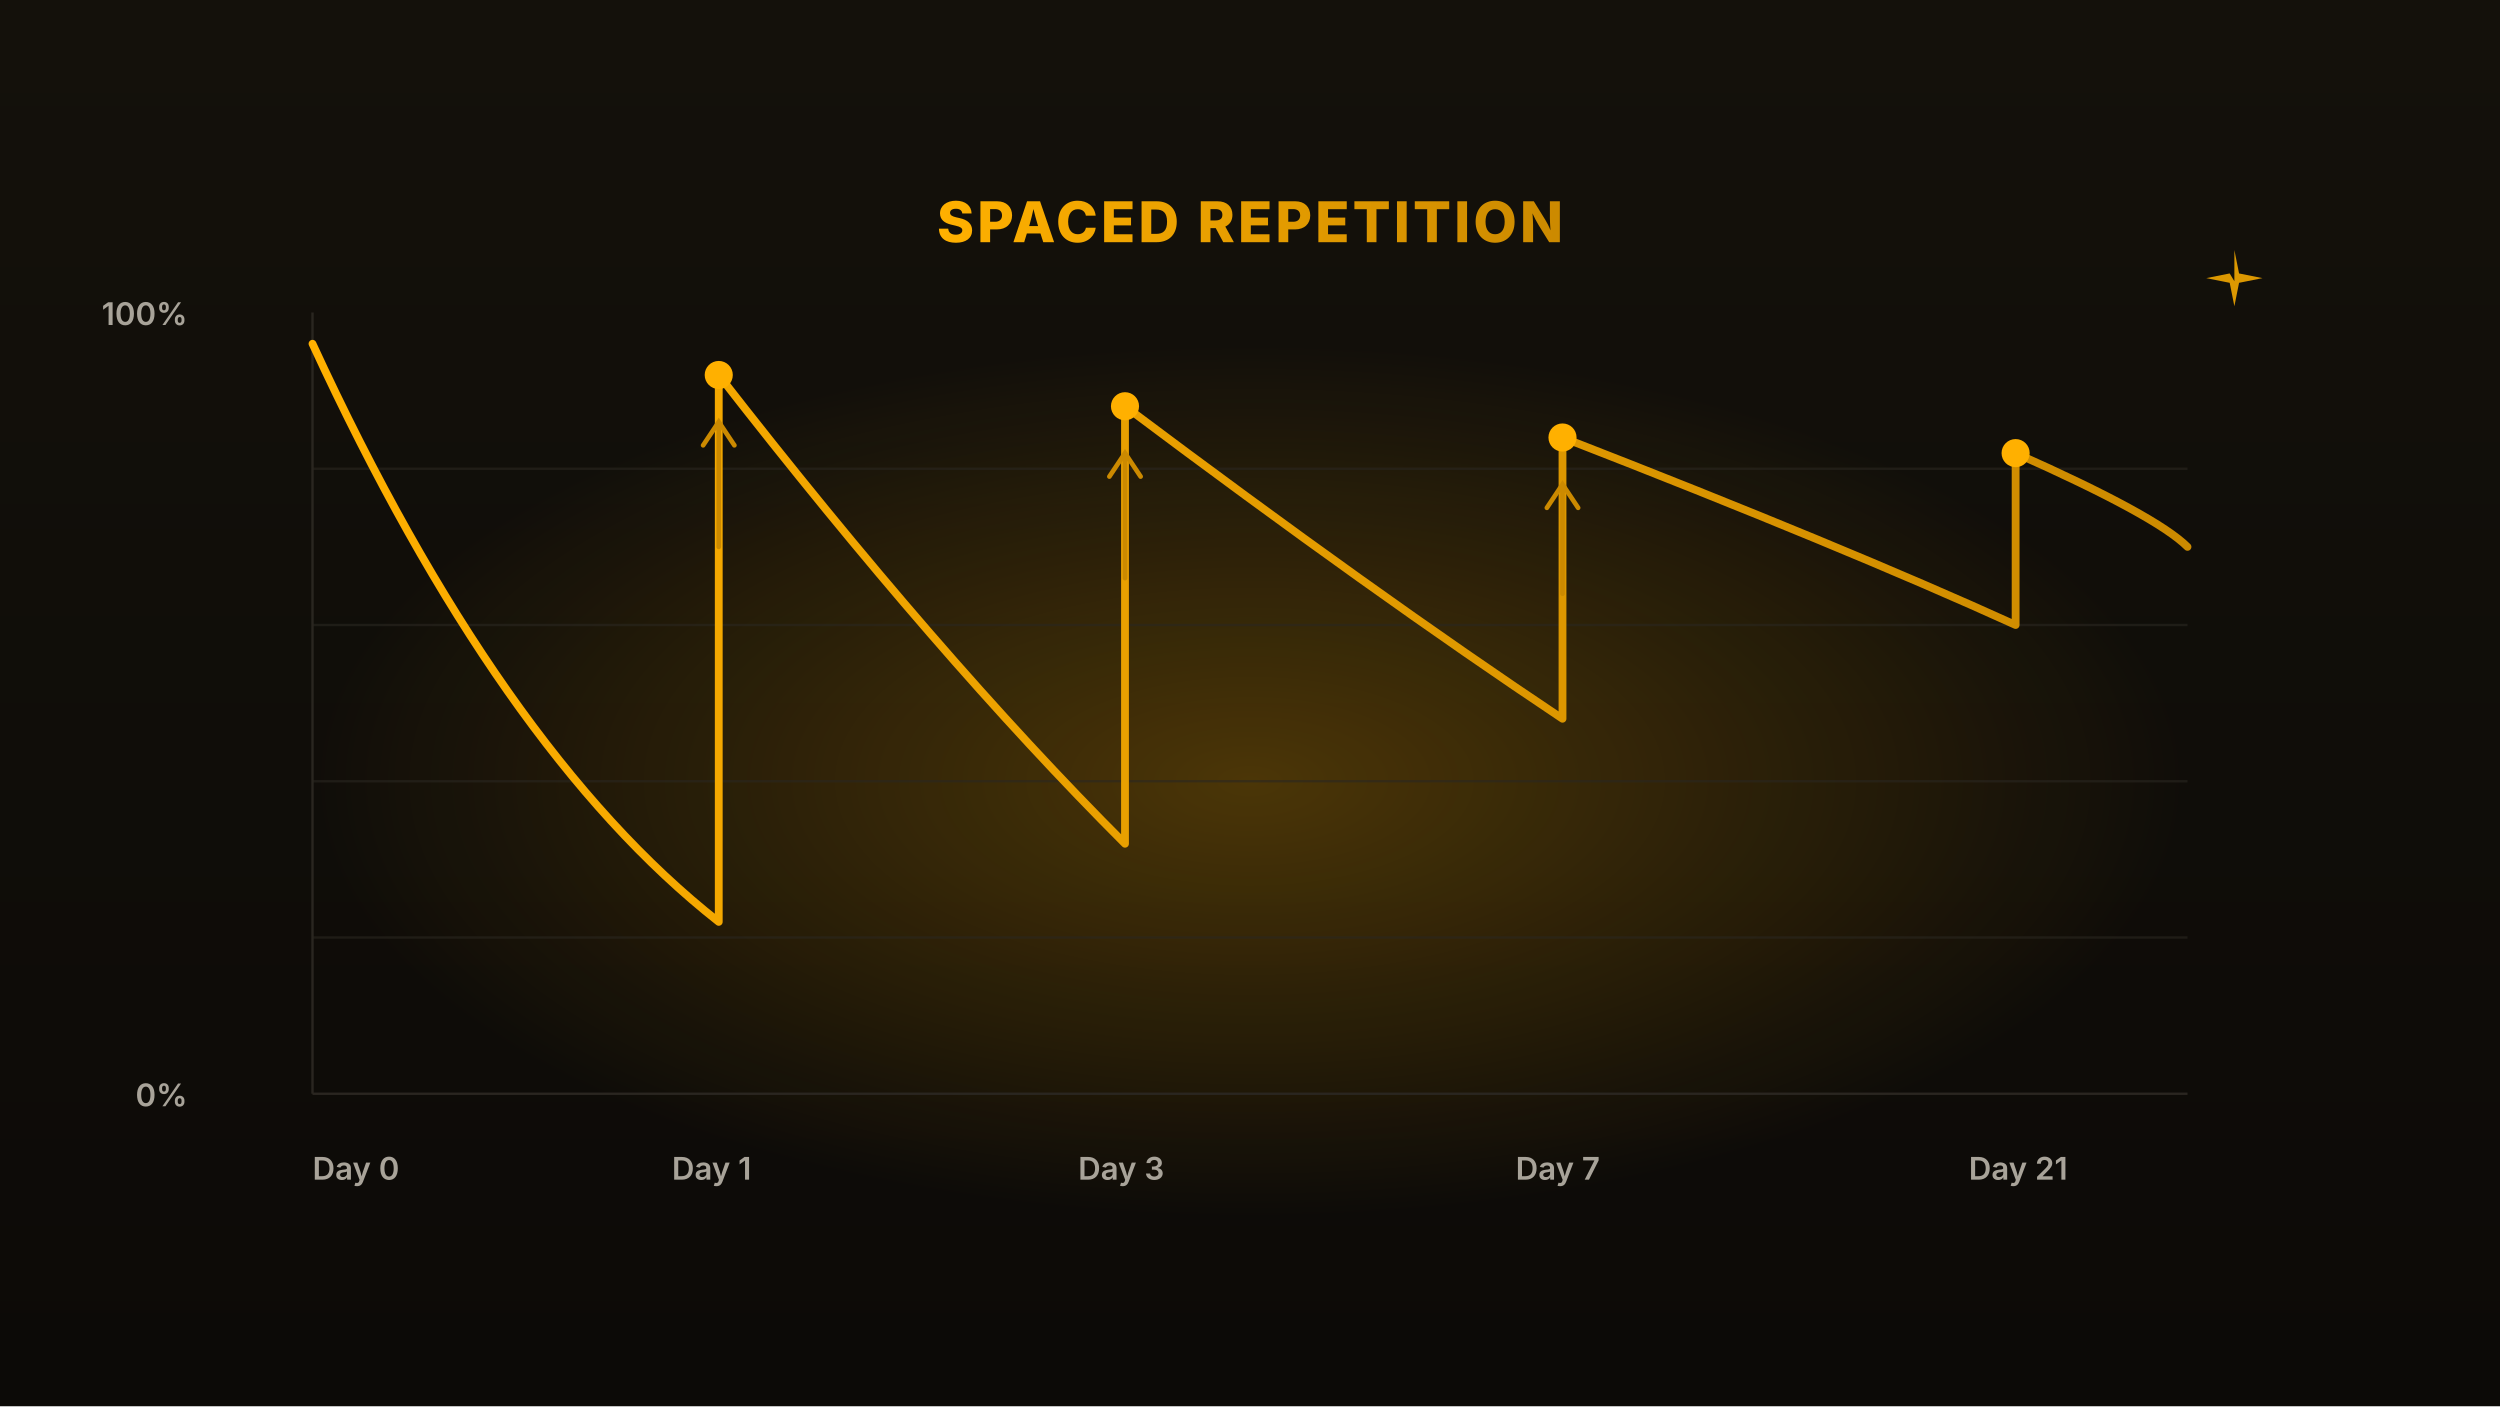
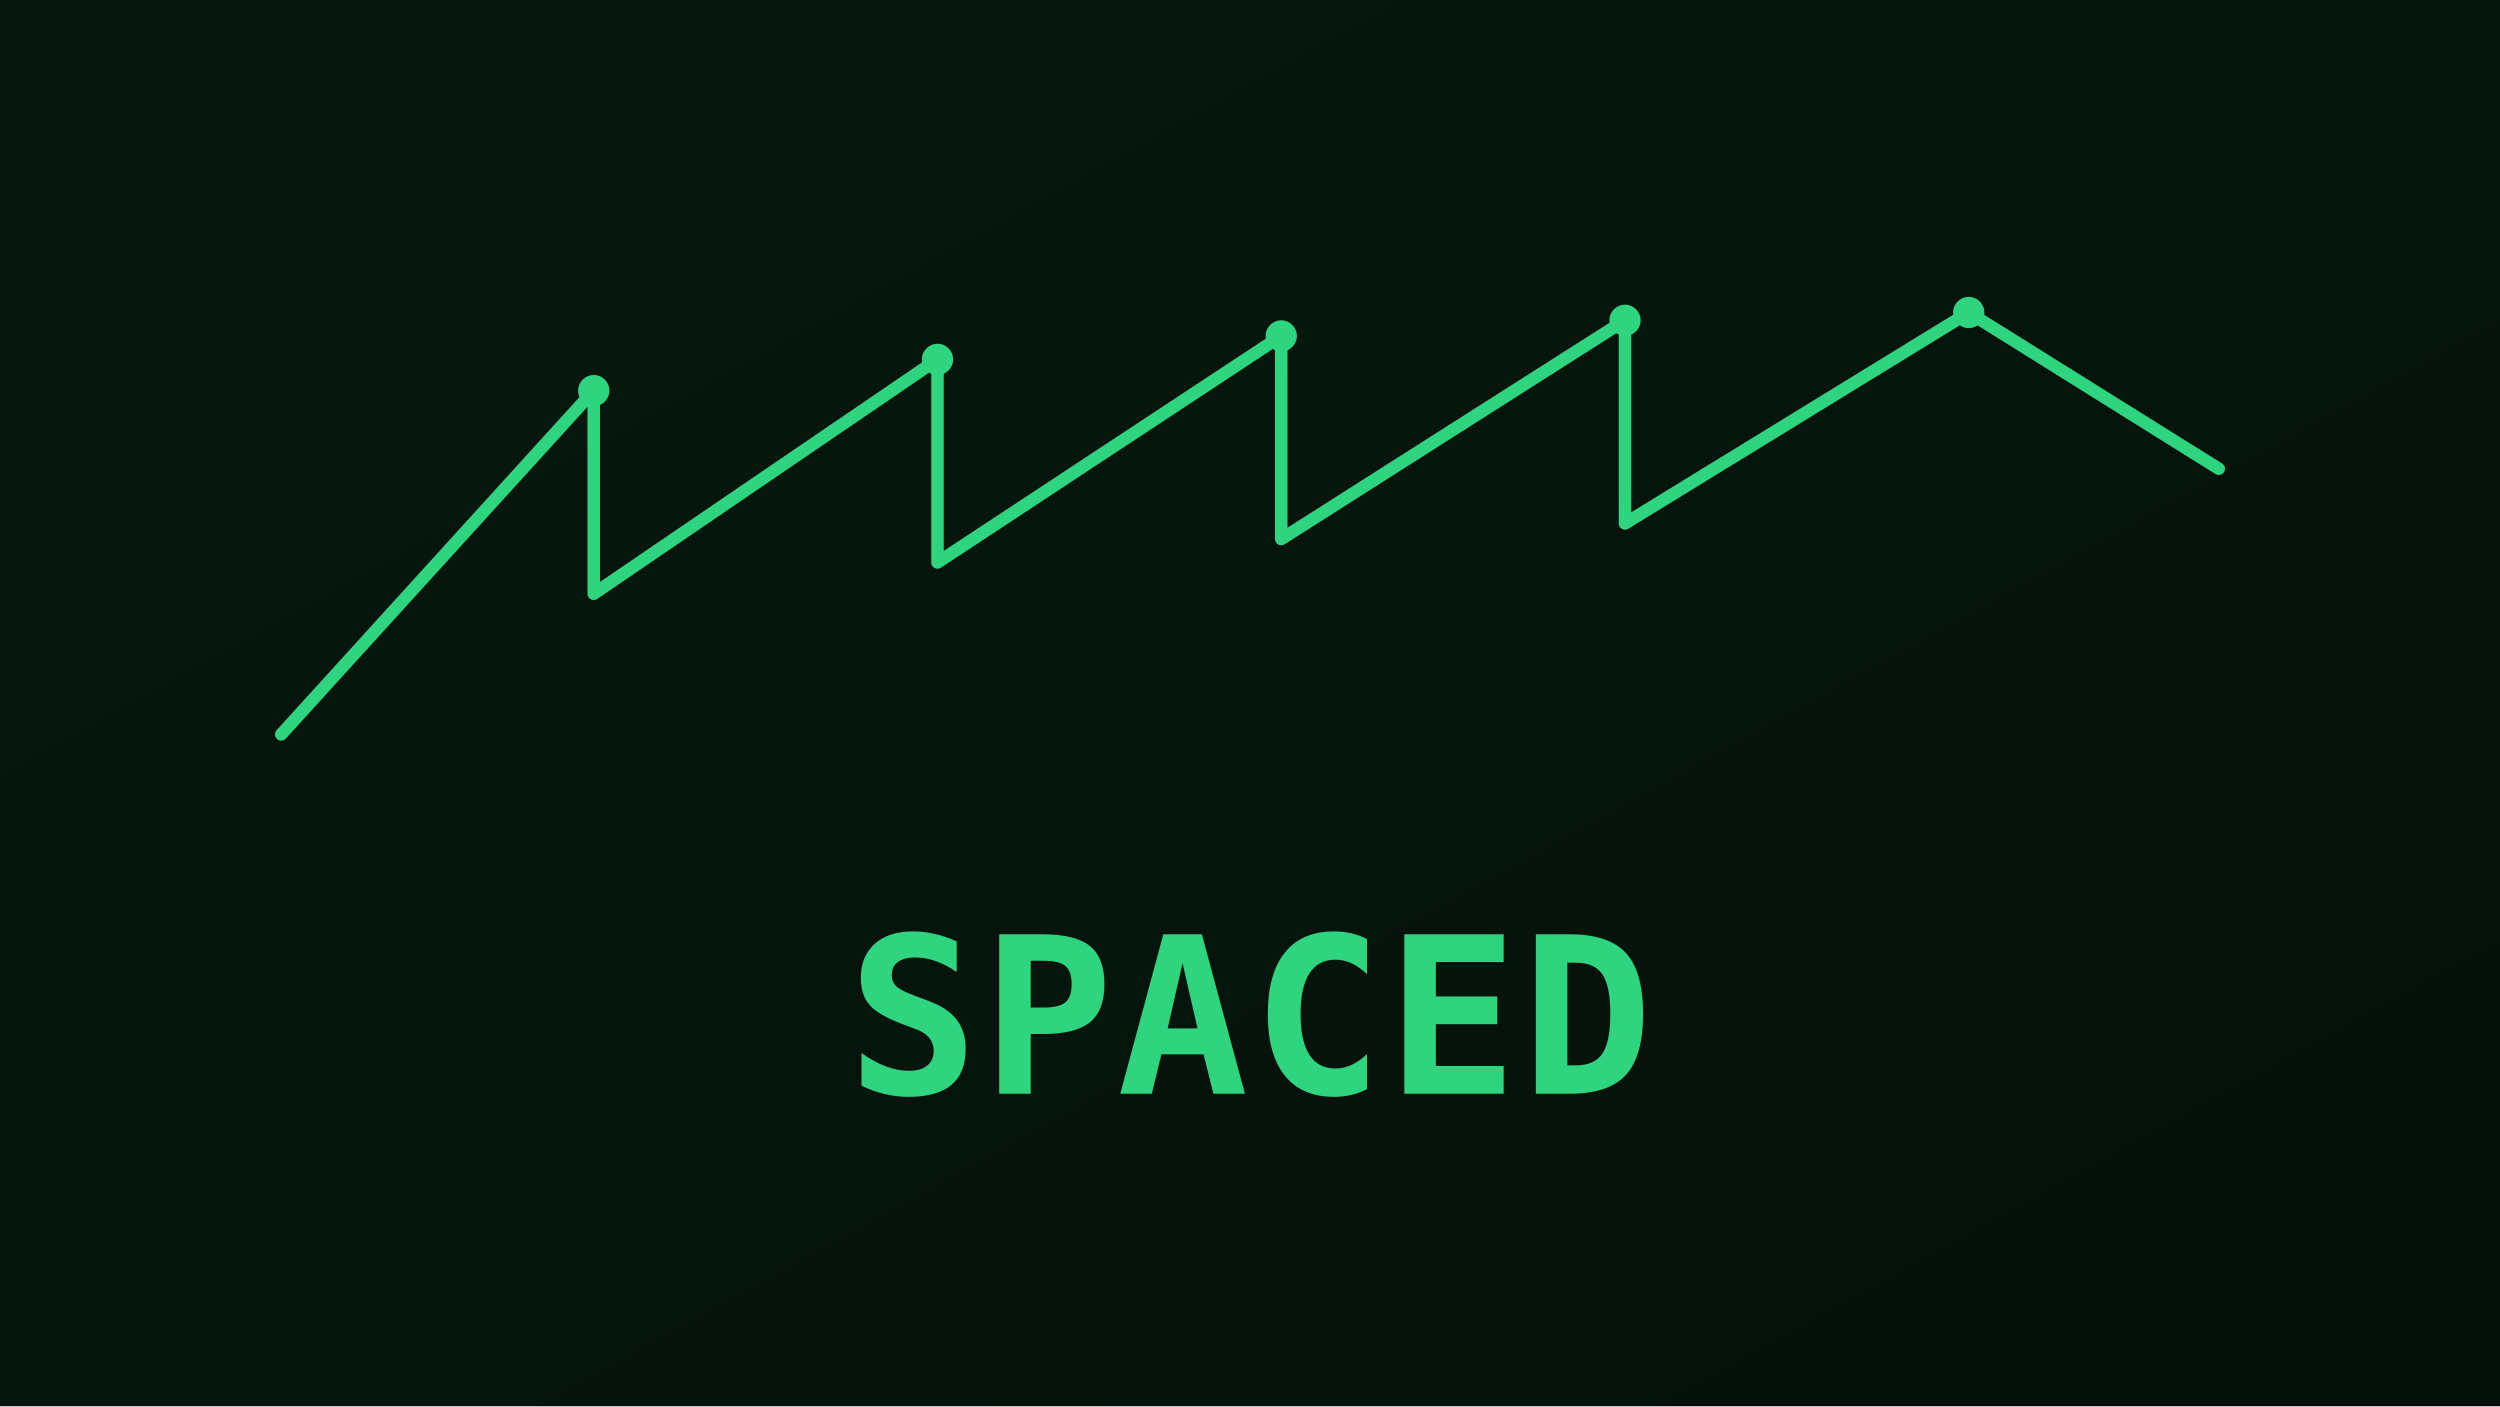
<svg xmlns="http://www.w3.org/2000/svg" viewBox="0 0 1600 900" role="img" aria-label="Spaced repetition for EMS">
  <defs>
-     <linearGradient id="bg" x1="0" y1="0" x2="0" y2="1">
-       <stop offset="0" stop-color="#14110b" />
-       <stop offset="1" stop-color="#0c0a07" />
+     <linearGradient id="bgsr" x1="0" y1="0" x2="1" y2="1">
+       <stop offset="0" stop-color="#07190f" />
+       <stop offset="1" stop-color="#04100a" />
    </linearGradient>
-     <linearGradient id="curve" x1="0" y1="0" x2="1" y2="0">
-       <stop offset="0" stop-color="#ffb000" />
-       <stop offset="1" stop-color="#cc8a00" />
-     </linearGradient>
-     <radialGradient id="glow" cx="0.5" cy="0.5" r="0.5">
-       <stop offset="0" stop-color="#ffb000" stop-opacity="0.25" />
-       <stop offset="1" stop-color="#ffb000" stop-opacity="0" />
-     </radialGradient>
  </defs>
-   <rect width="1600" height="900" fill="url(#bg)" />
-   <ellipse cx="800" cy="500" rx="600" ry="280" fill="url(#glow)" />
-   <g stroke="#2a2620" stroke-width="1.5">
-     <line x1="200" y1="700" x2="1400" y2="700" />
-     <line x1="200" y1="600" x2="1400" y2="600" opacity="0.6" />
-     <line x1="200" y1="500" x2="1400" y2="500" opacity="0.6" />
-     <line x1="200" y1="400" x2="1400" y2="400" opacity="0.6" />
-     <line x1="200" y1="300" x2="1400" y2="300" opacity="0.6" />
-     <line x1="200" y1="200" x2="200" y2="700" />
+   <rect width="1600" height="900" fill="url(#bgsr)" />
+   <polyline points="180,470 380,250 380,380 600,230 600,360 820,215 820,345 1040,205 1040,335 1260,200 1420,300" fill="none" stroke="#2fd47e" stroke-width="8" stroke-linejoin="round" stroke-linecap="round" />
+   <g fill="#2fd47e">
+     <circle cx="380" cy="250" r="10" />
+     <circle cx="600" cy="230" r="10" />
+     <circle cx="820" cy="215" r="10" />
+     <circle cx="1040" cy="205" r="10" />
+     <circle cx="1260" cy="200" r="10" />
  </g>
-   <g font-family="Inter, sans-serif" font-size="20" fill="#a8a399" font-weight="600">
-     <text x="200" y="755">Day 0</text>
-     <text x="430" y="755">Day 1</text>
-     <text x="690" y="755">Day 3</text>
-     <text x="970" y="755">Day 7</text>
-     <text x="1260" y="755">Day 21</text>
-     <text x="120" y="208" text-anchor="end">100%</text>
-     <text x="120" y="708" text-anchor="end">0%</text>
-   </g>
-   <path d="M 200 220 Q 320 480 460 590            L 460 240            Q 600 420 720 540            L 720 260            Q 880 380 1000 460            L 1000 280            Q 1180 350 1290 400            L 1290 290            Q 1380 330 1400 350" fill="none" stroke="url(#curve)" stroke-width="5" stroke-linecap="round" stroke-linejoin="round" />
-   <g fill="#ffb000">
-     <circle cx="460" cy="240" r="9" />
-     <circle cx="720" cy="260" r="9" />
-     <circle cx="1000" cy="280" r="9" />
-     <circle cx="1290" cy="290" r="9" />
-   </g>
-   <g stroke="#cc8a00" stroke-width="3" fill="none" stroke-linecap="round">
-     <path d="M 460 350 L 460 270 M 450 285 L 460 270 L 470 285" />
-     <path d="M 720 370 L 720 290 M 710 305 L 720 290 L 730 305" />
-     <path d="M 1000 380 L 1000 310 M 990 325 L 1000 310 L 1010 325" />
-   </g>
-   <g font-family="Inter, sans-serif" fill="#f4f1ea">
-     <text x="800" y="155" text-anchor="middle" font-size="36" font-weight="800" letter-spacing="2" fill="url(#curve)">SPACED REPETITION</text>
-   </g>
-   <g fill="#ffb000" opacity="0.85">
-     <path d="M 1430 180 l 0 -20 l 3 15 l 15 3 l -15 3 l -3 15 l -3 -15 l -15 -3 l 15 -3 z" />
-   </g>
+   <text x="800" y="700" text-anchor="middle" font-family="ui-monospace,SFMono-Regular,Menlo,monospace" font-weight="700" font-size="140" fill="#2fd47e" letter-spacing="2">SPACED</text>
</svg>
